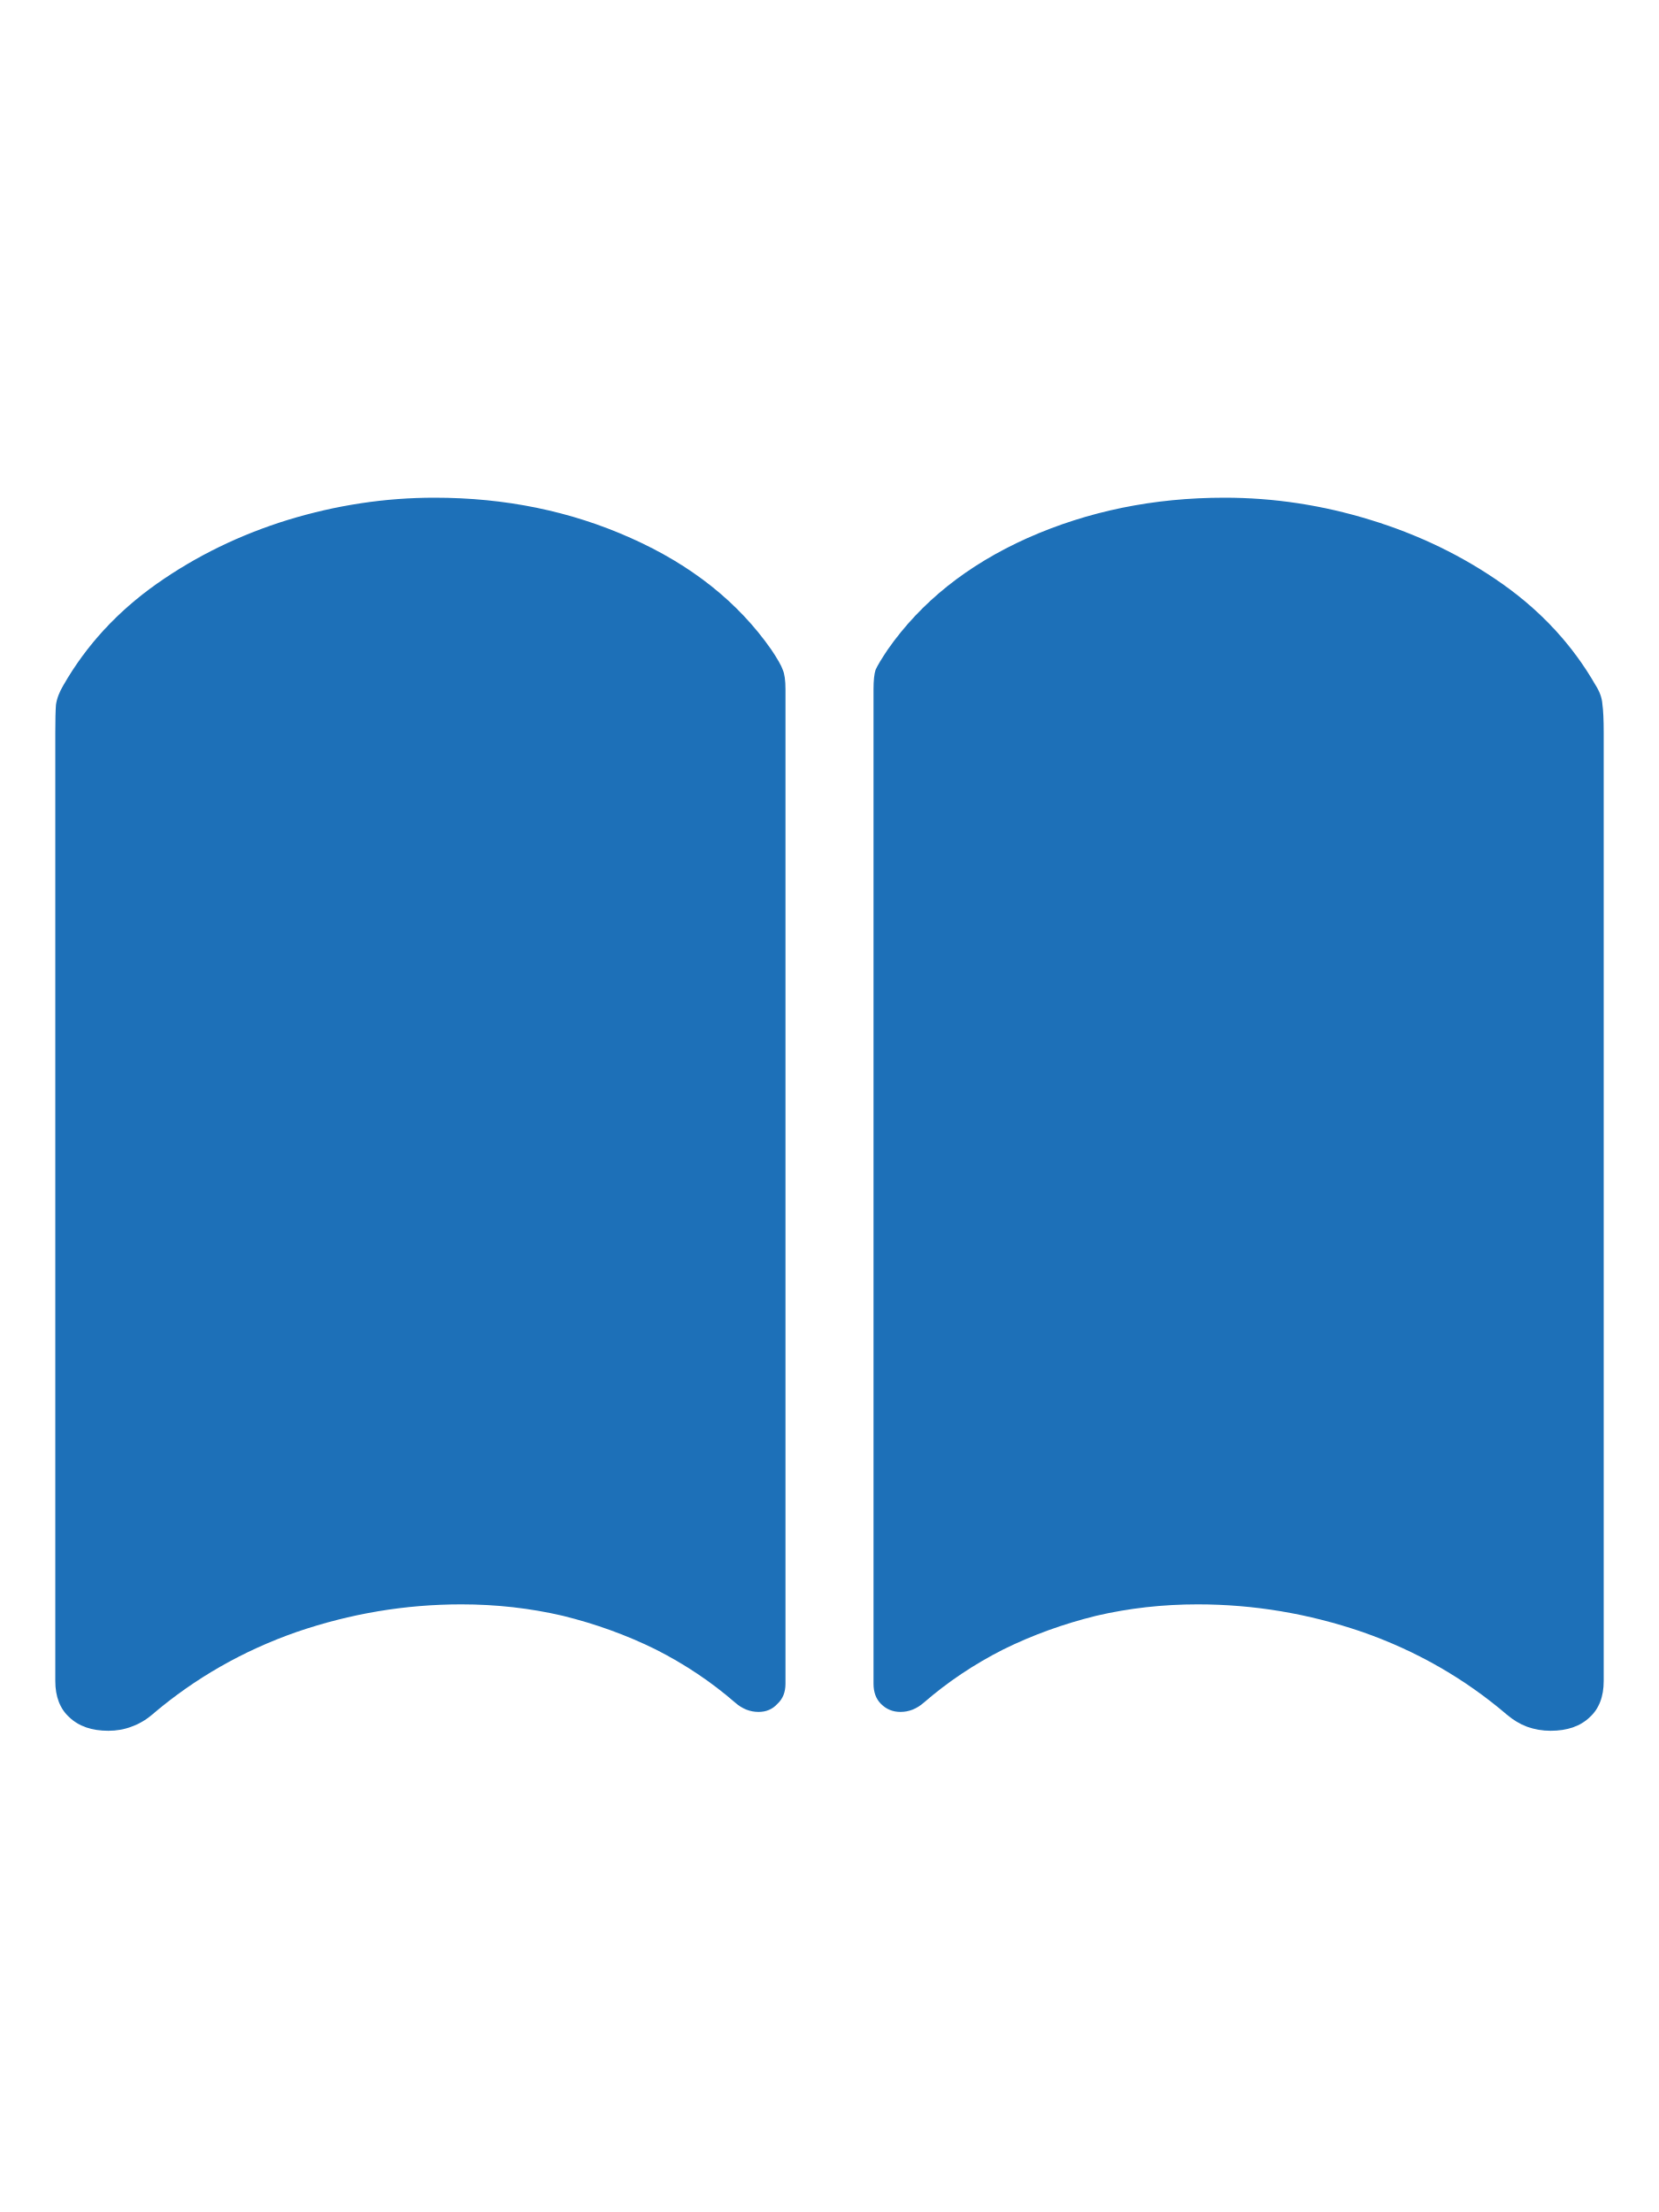
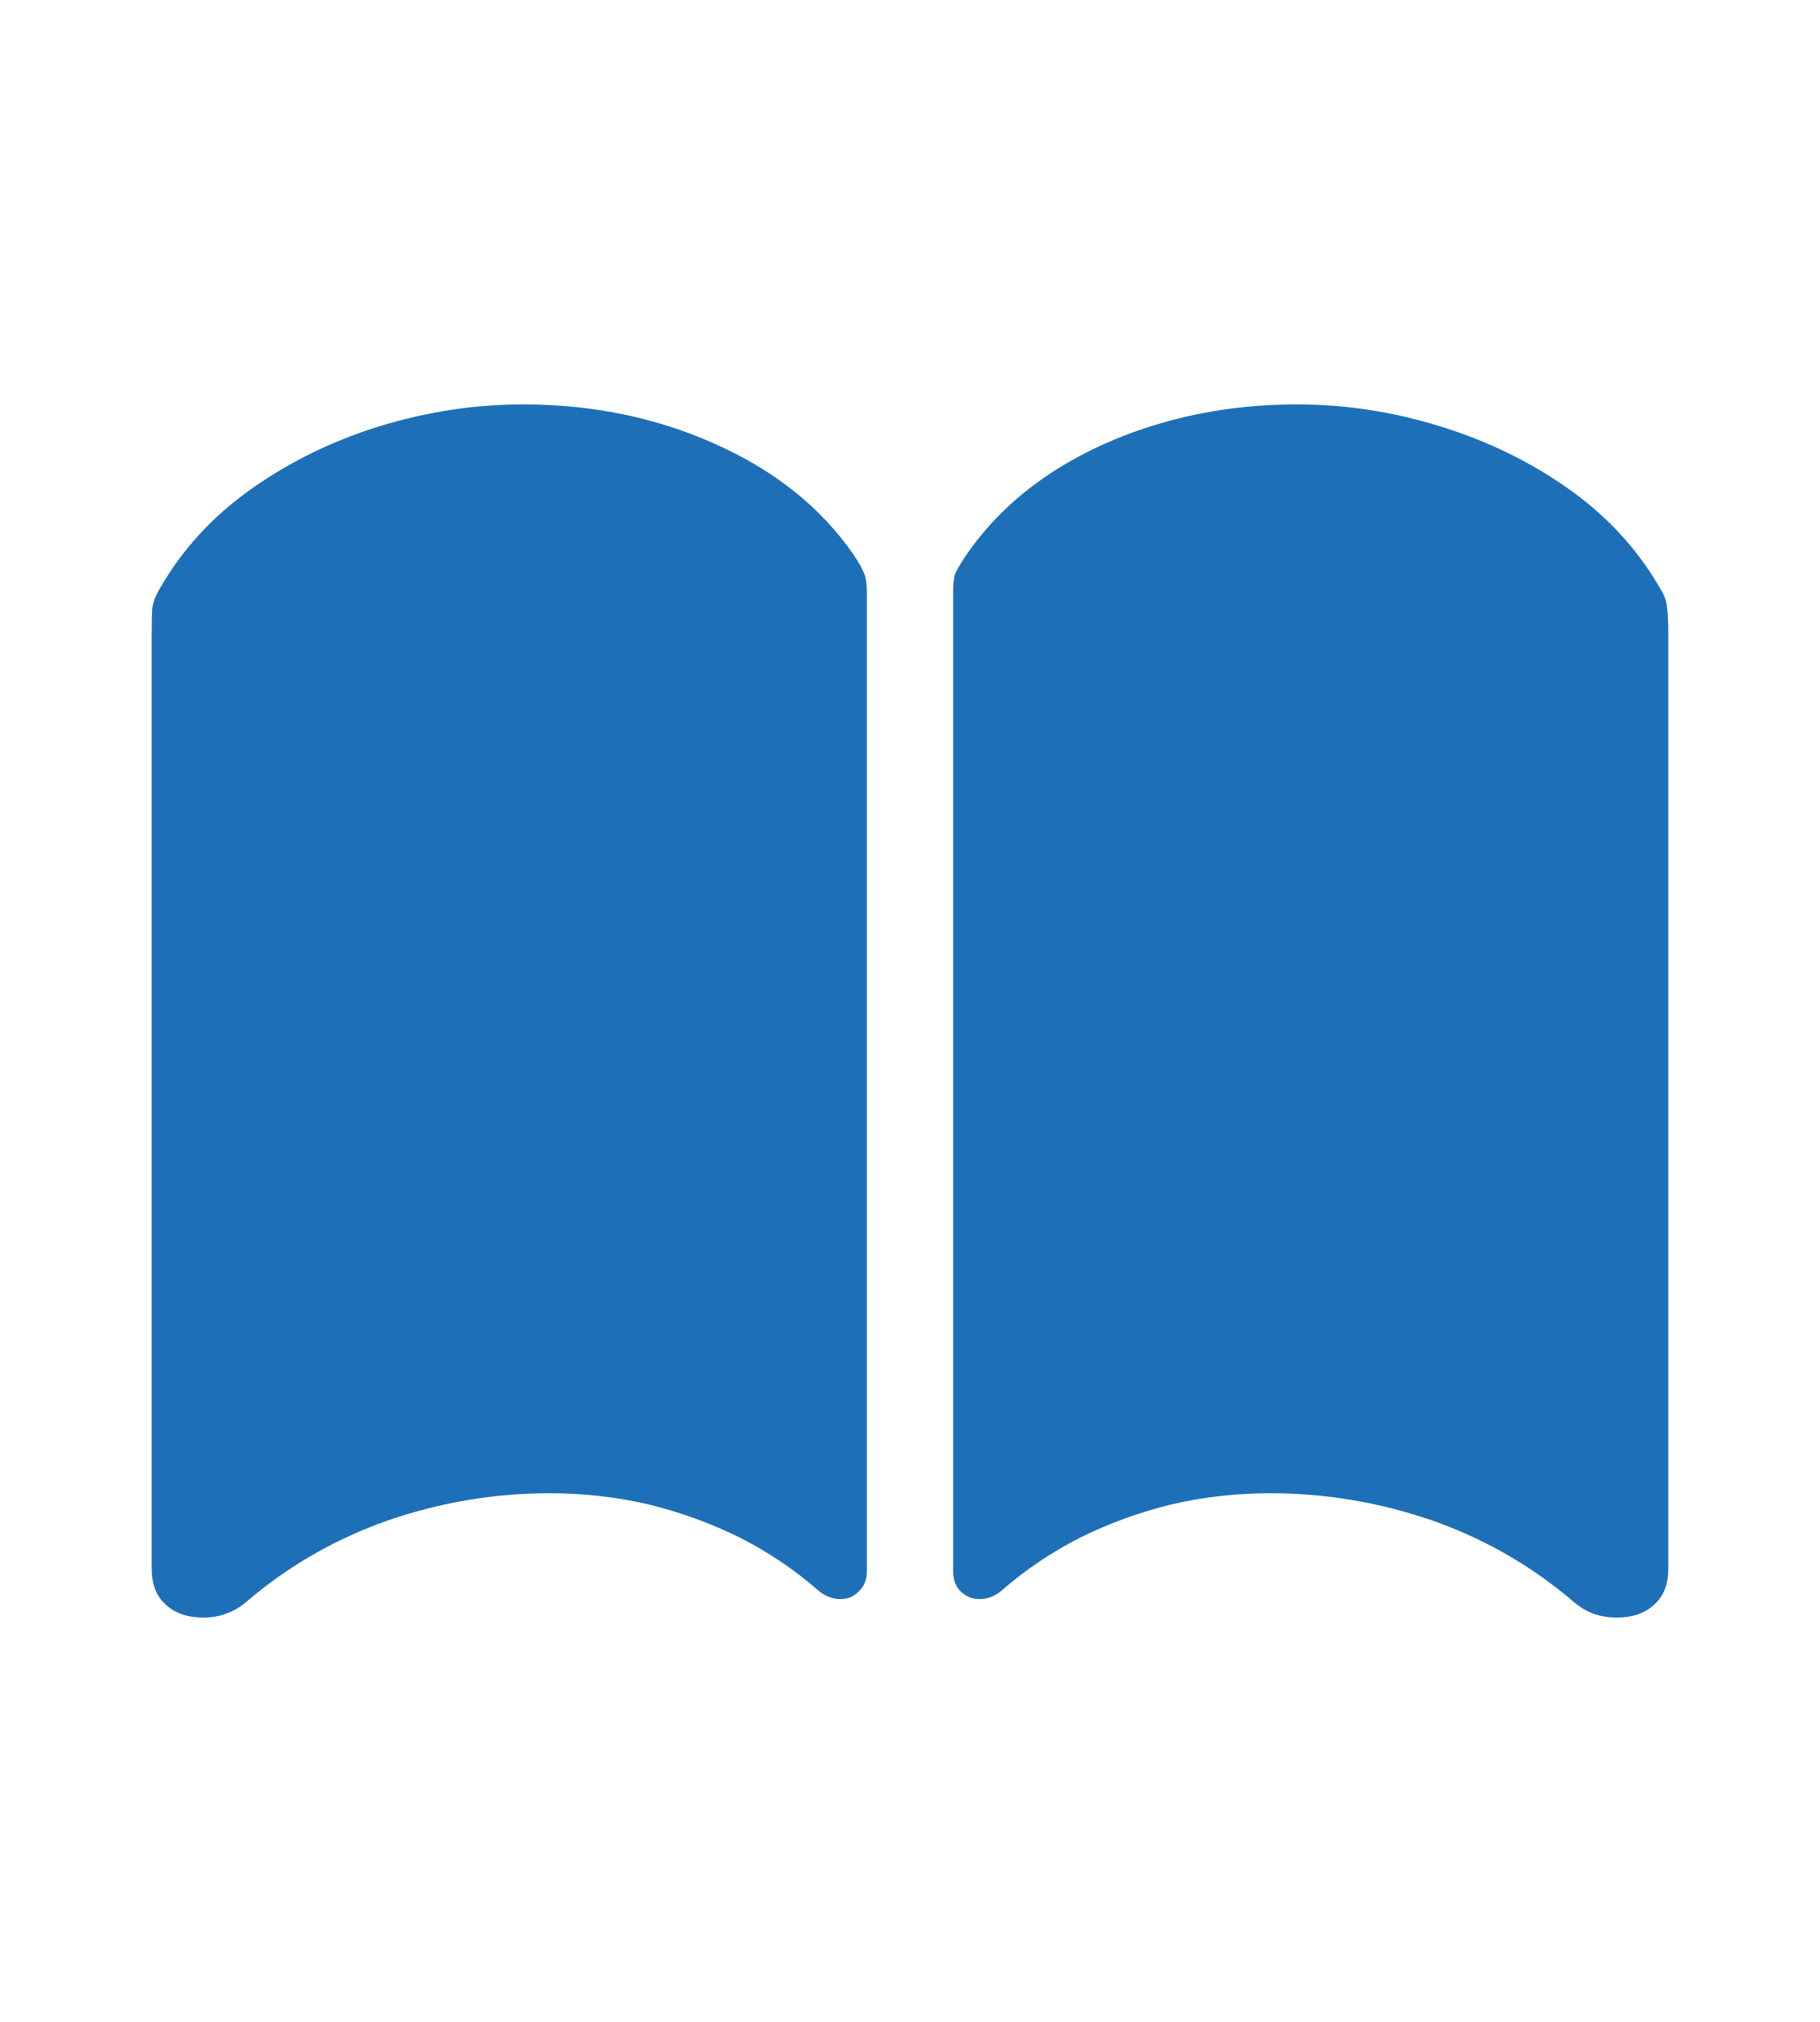
- <svg xmlns="http://www.w3.org/2000/svg" width="30" height="40" viewBox="0 0 30 40" fill="none">
-   <path d="M7.857 9C9.138 9 10.321 9.243 11.407 9.729C12.502 10.216 13.348 10.889 13.948 11.748C14.062 11.918 14.131 12.04 14.155 12.113C14.187 12.185 14.204 12.303 14.204 12.465V30.447C14.204 30.601 14.155 30.722 14.058 30.811C13.969 30.909 13.855 30.957 13.717 30.957C13.563 30.957 13.421 30.901 13.292 30.787C12.862 30.414 12.384 30.094 11.857 29.827C11.33 29.567 10.771 29.365 10.179 29.219C9.588 29.081 8.976 29.012 8.343 29.012C7.33 29.012 6.337 29.178 5.365 29.511C4.392 29.851 3.521 30.349 2.751 31.006C2.637 31.103 2.512 31.176 2.374 31.225C2.244 31.274 2.106 31.298 1.96 31.298C1.661 31.298 1.426 31.217 1.255 31.055C1.085 30.901 1 30.682 1 30.398V13.243C1 13.016 1.004 12.85 1.012 12.745C1.028 12.631 1.073 12.514 1.146 12.392C1.559 11.671 2.123 11.059 2.836 10.556C3.549 10.054 4.339 9.669 5.207 9.401C6.082 9.134 6.966 9 7.857 9ZM22.143 9C23.034 9 23.914 9.134 24.781 9.401C25.657 9.669 26.451 10.054 27.164 10.556C27.877 11.059 28.441 11.671 28.854 12.392C28.927 12.506 28.968 12.619 28.976 12.732C28.992 12.846 29 13.016 29 13.243V30.398C29 30.682 28.915 30.901 28.745 31.055C28.575 31.217 28.339 31.298 28.04 31.298C27.894 31.298 27.752 31.274 27.614 31.225C27.484 31.176 27.363 31.103 27.249 31.006C26.479 30.349 25.608 29.851 24.635 29.511C23.663 29.178 22.67 29.012 21.657 29.012C21.024 29.012 20.412 29.081 19.821 29.219C19.229 29.365 18.67 29.567 18.143 29.827C17.616 30.094 17.138 30.414 16.708 30.787C16.578 30.901 16.437 30.957 16.283 30.957C16.145 30.957 16.027 30.909 15.93 30.811C15.841 30.722 15.796 30.601 15.796 30.447V12.465C15.796 12.303 15.809 12.185 15.833 12.113C15.865 12.04 15.938 11.918 16.052 11.748C16.651 10.889 17.494 10.216 18.581 9.729C19.675 9.243 20.862 9 22.143 9Z" fill="#1D70B8" />
+ <svg xmlns="http://www.w3.org/2000/svg" width="36" height="40" viewBox="0 0 36 40" fill="none">
+   <path d="M10.347 8C11.719 8 12.987 8.262 14.151 8.785C15.323 9.309 16.231 10.033 16.873 10.957C16.995 11.141 17.069 11.271 17.095 11.35C17.129 11.429 17.147 11.555 17.147 11.73V31.084C17.147 31.25 17.095 31.381 16.99 31.477C16.895 31.581 16.773 31.634 16.626 31.634C16.461 31.634 16.309 31.573 16.17 31.45C15.71 31.049 15.197 30.704 14.633 30.417C14.068 30.137 13.469 29.919 12.835 29.762C12.201 29.614 11.545 29.54 10.868 29.54C9.782 29.54 8.719 29.719 7.677 30.076C6.634 30.443 5.701 30.979 4.876 31.686C4.754 31.791 4.62 31.869 4.472 31.922C4.333 31.974 4.185 32 4.029 32C3.708 32 3.456 31.913 3.274 31.738C3.091 31.573 3 31.337 3 31.032V12.567C3 12.323 3.004 12.144 3.013 12.03C3.03 11.908 3.078 11.782 3.156 11.651C3.599 10.875 4.203 10.216 4.967 9.675C5.731 9.134 6.578 8.72 7.507 8.432C8.445 8.144 9.392 8 10.347 8ZM25.653 8C26.608 8 27.551 8.144 28.48 8.432C29.418 8.72 30.269 9.134 31.033 9.675C31.797 10.216 32.401 10.875 32.844 11.651C32.922 11.773 32.965 11.895 32.974 12.017C32.991 12.14 33 12.323 33 12.567V31.032C33 31.337 32.909 31.573 32.726 31.738C32.544 31.913 32.292 32 31.971 32C31.815 32 31.663 31.974 31.515 31.922C31.376 31.869 31.246 31.791 31.124 31.686C30.299 30.979 29.366 30.443 28.323 30.076C27.281 29.719 26.218 29.54 25.132 29.54C24.455 29.54 23.799 29.614 23.165 29.762C22.531 29.919 21.932 30.137 21.367 30.417C20.803 30.704 20.291 31.049 19.83 31.45C19.691 31.573 19.539 31.634 19.374 31.634C19.227 31.634 19.101 31.581 18.997 31.477C18.901 31.381 18.853 31.25 18.853 31.084V11.73C18.853 11.555 18.866 11.429 18.892 11.35C18.927 11.271 19.005 11.141 19.127 10.957C19.769 10.033 20.673 9.309 21.836 8.785C23.009 8.262 24.281 8 25.653 8Z" fill="#1D70B8" />
</svg>
